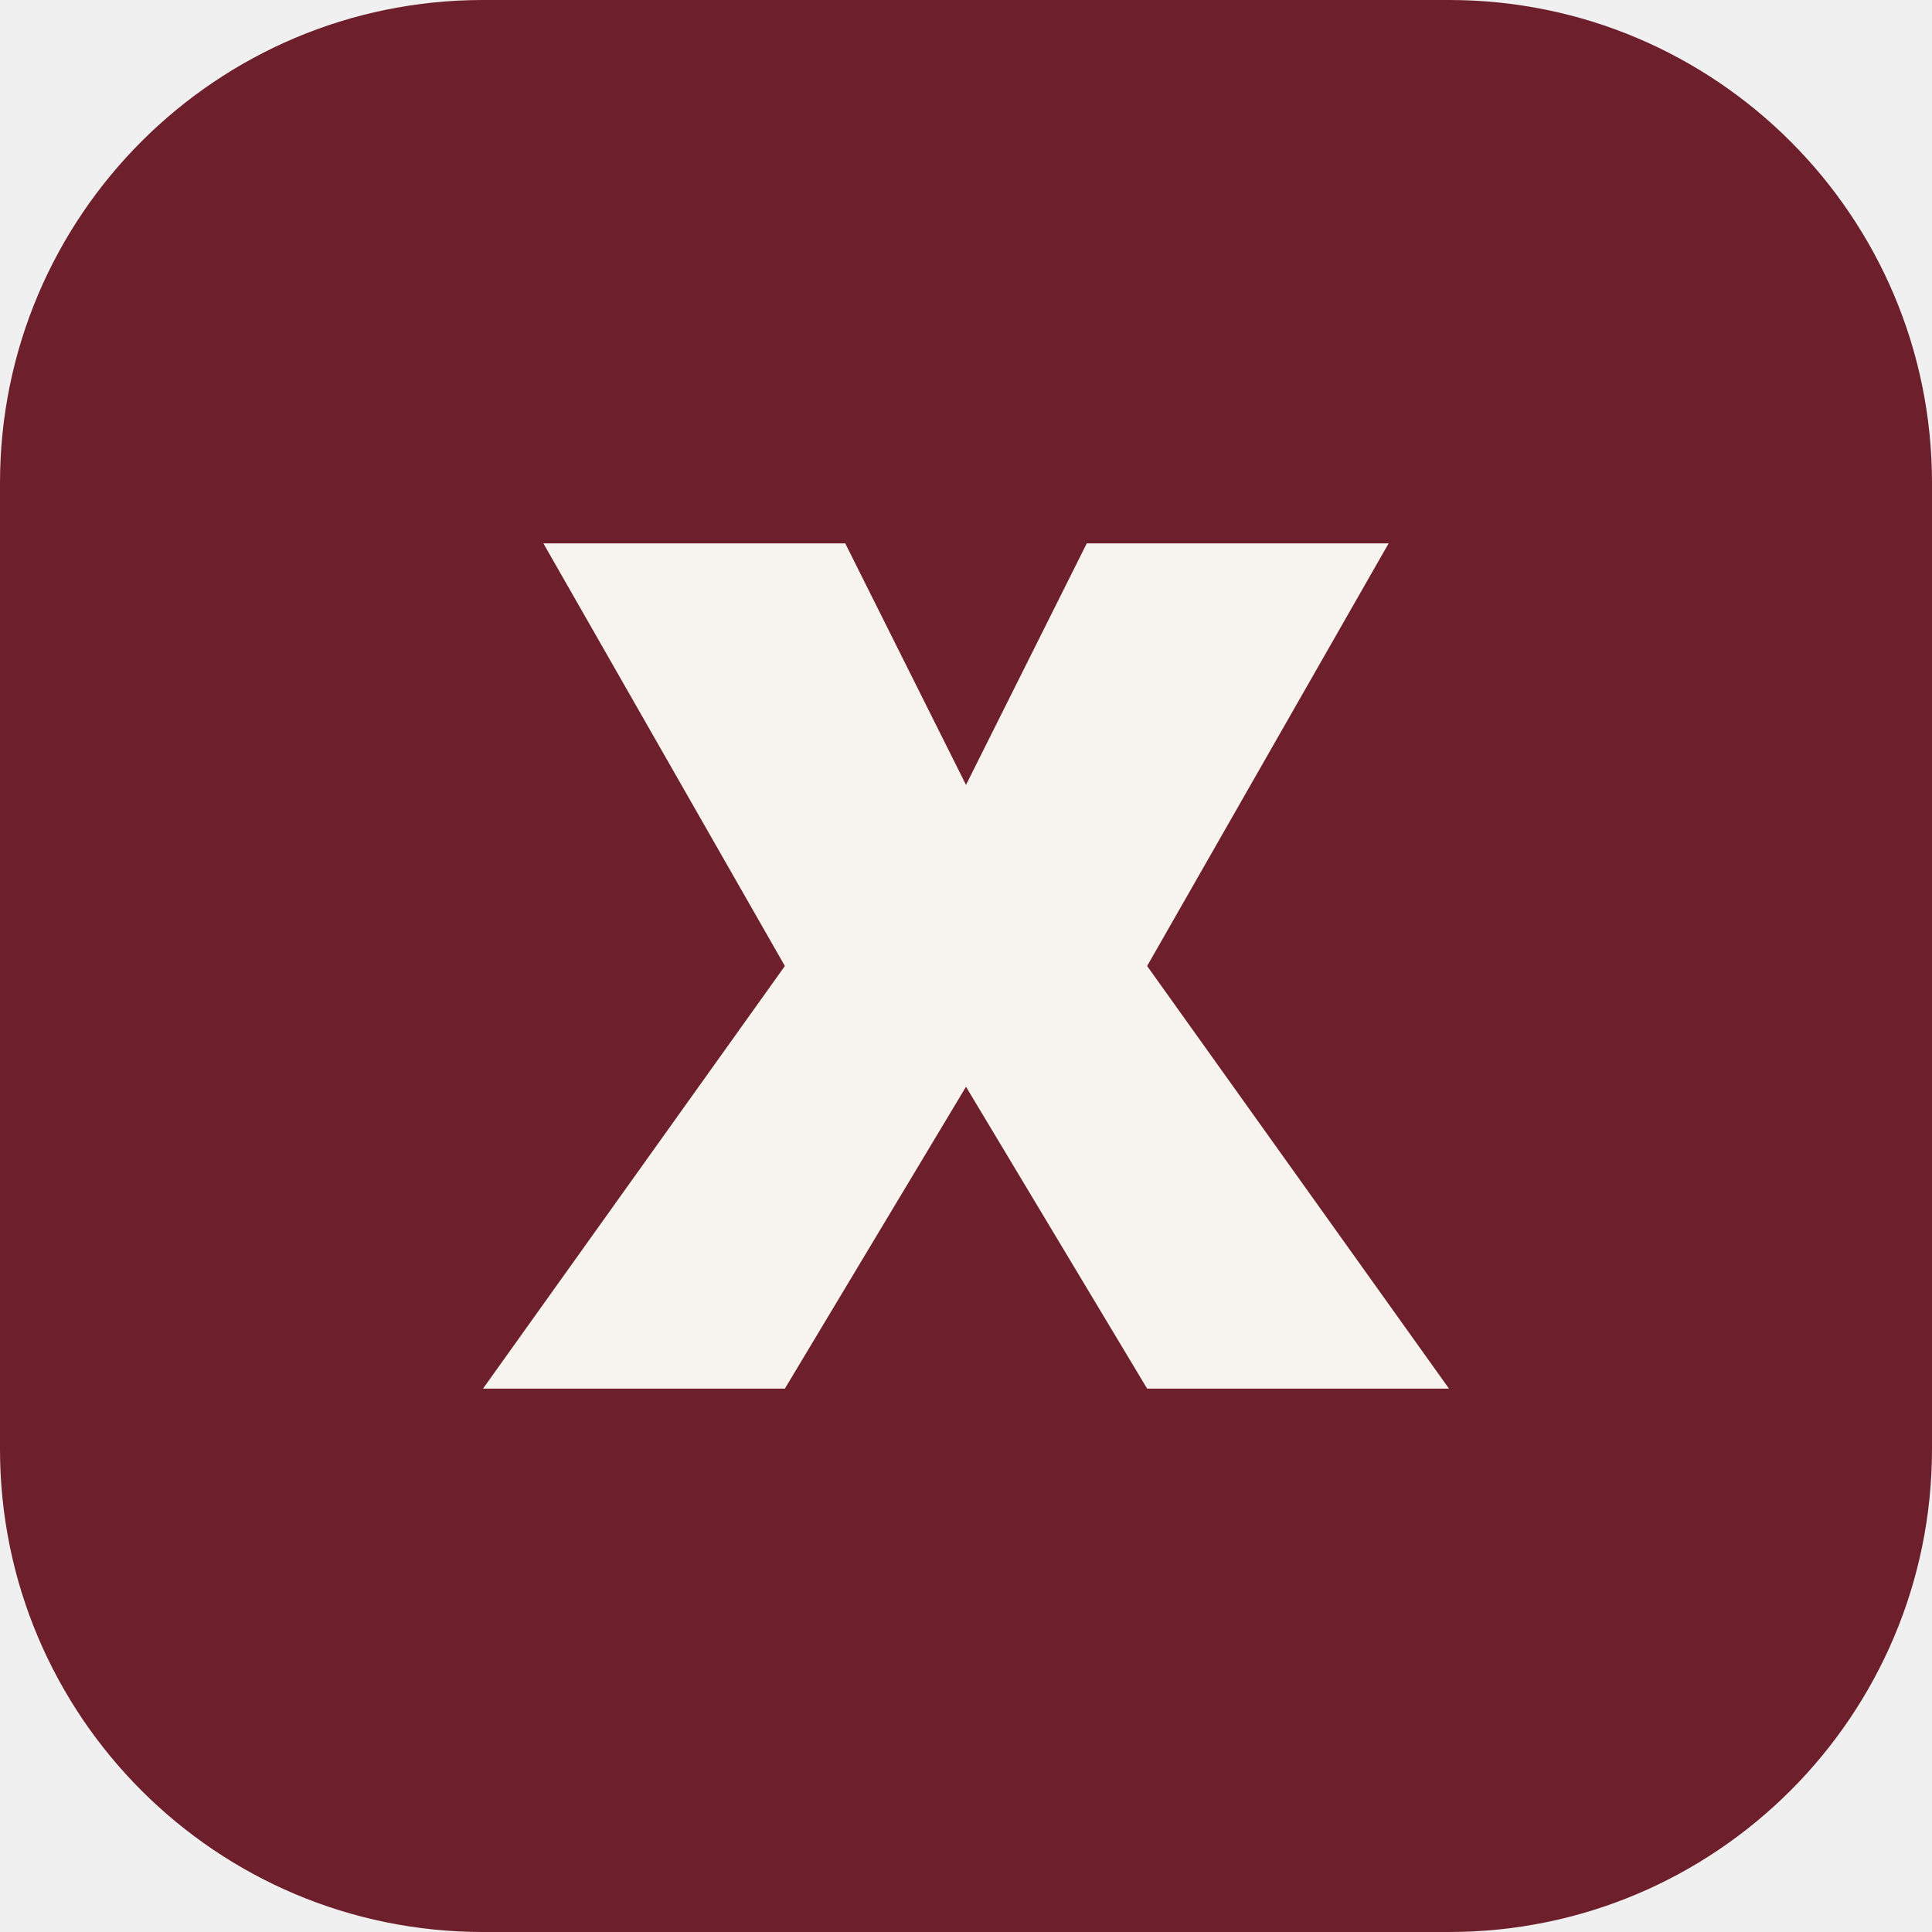
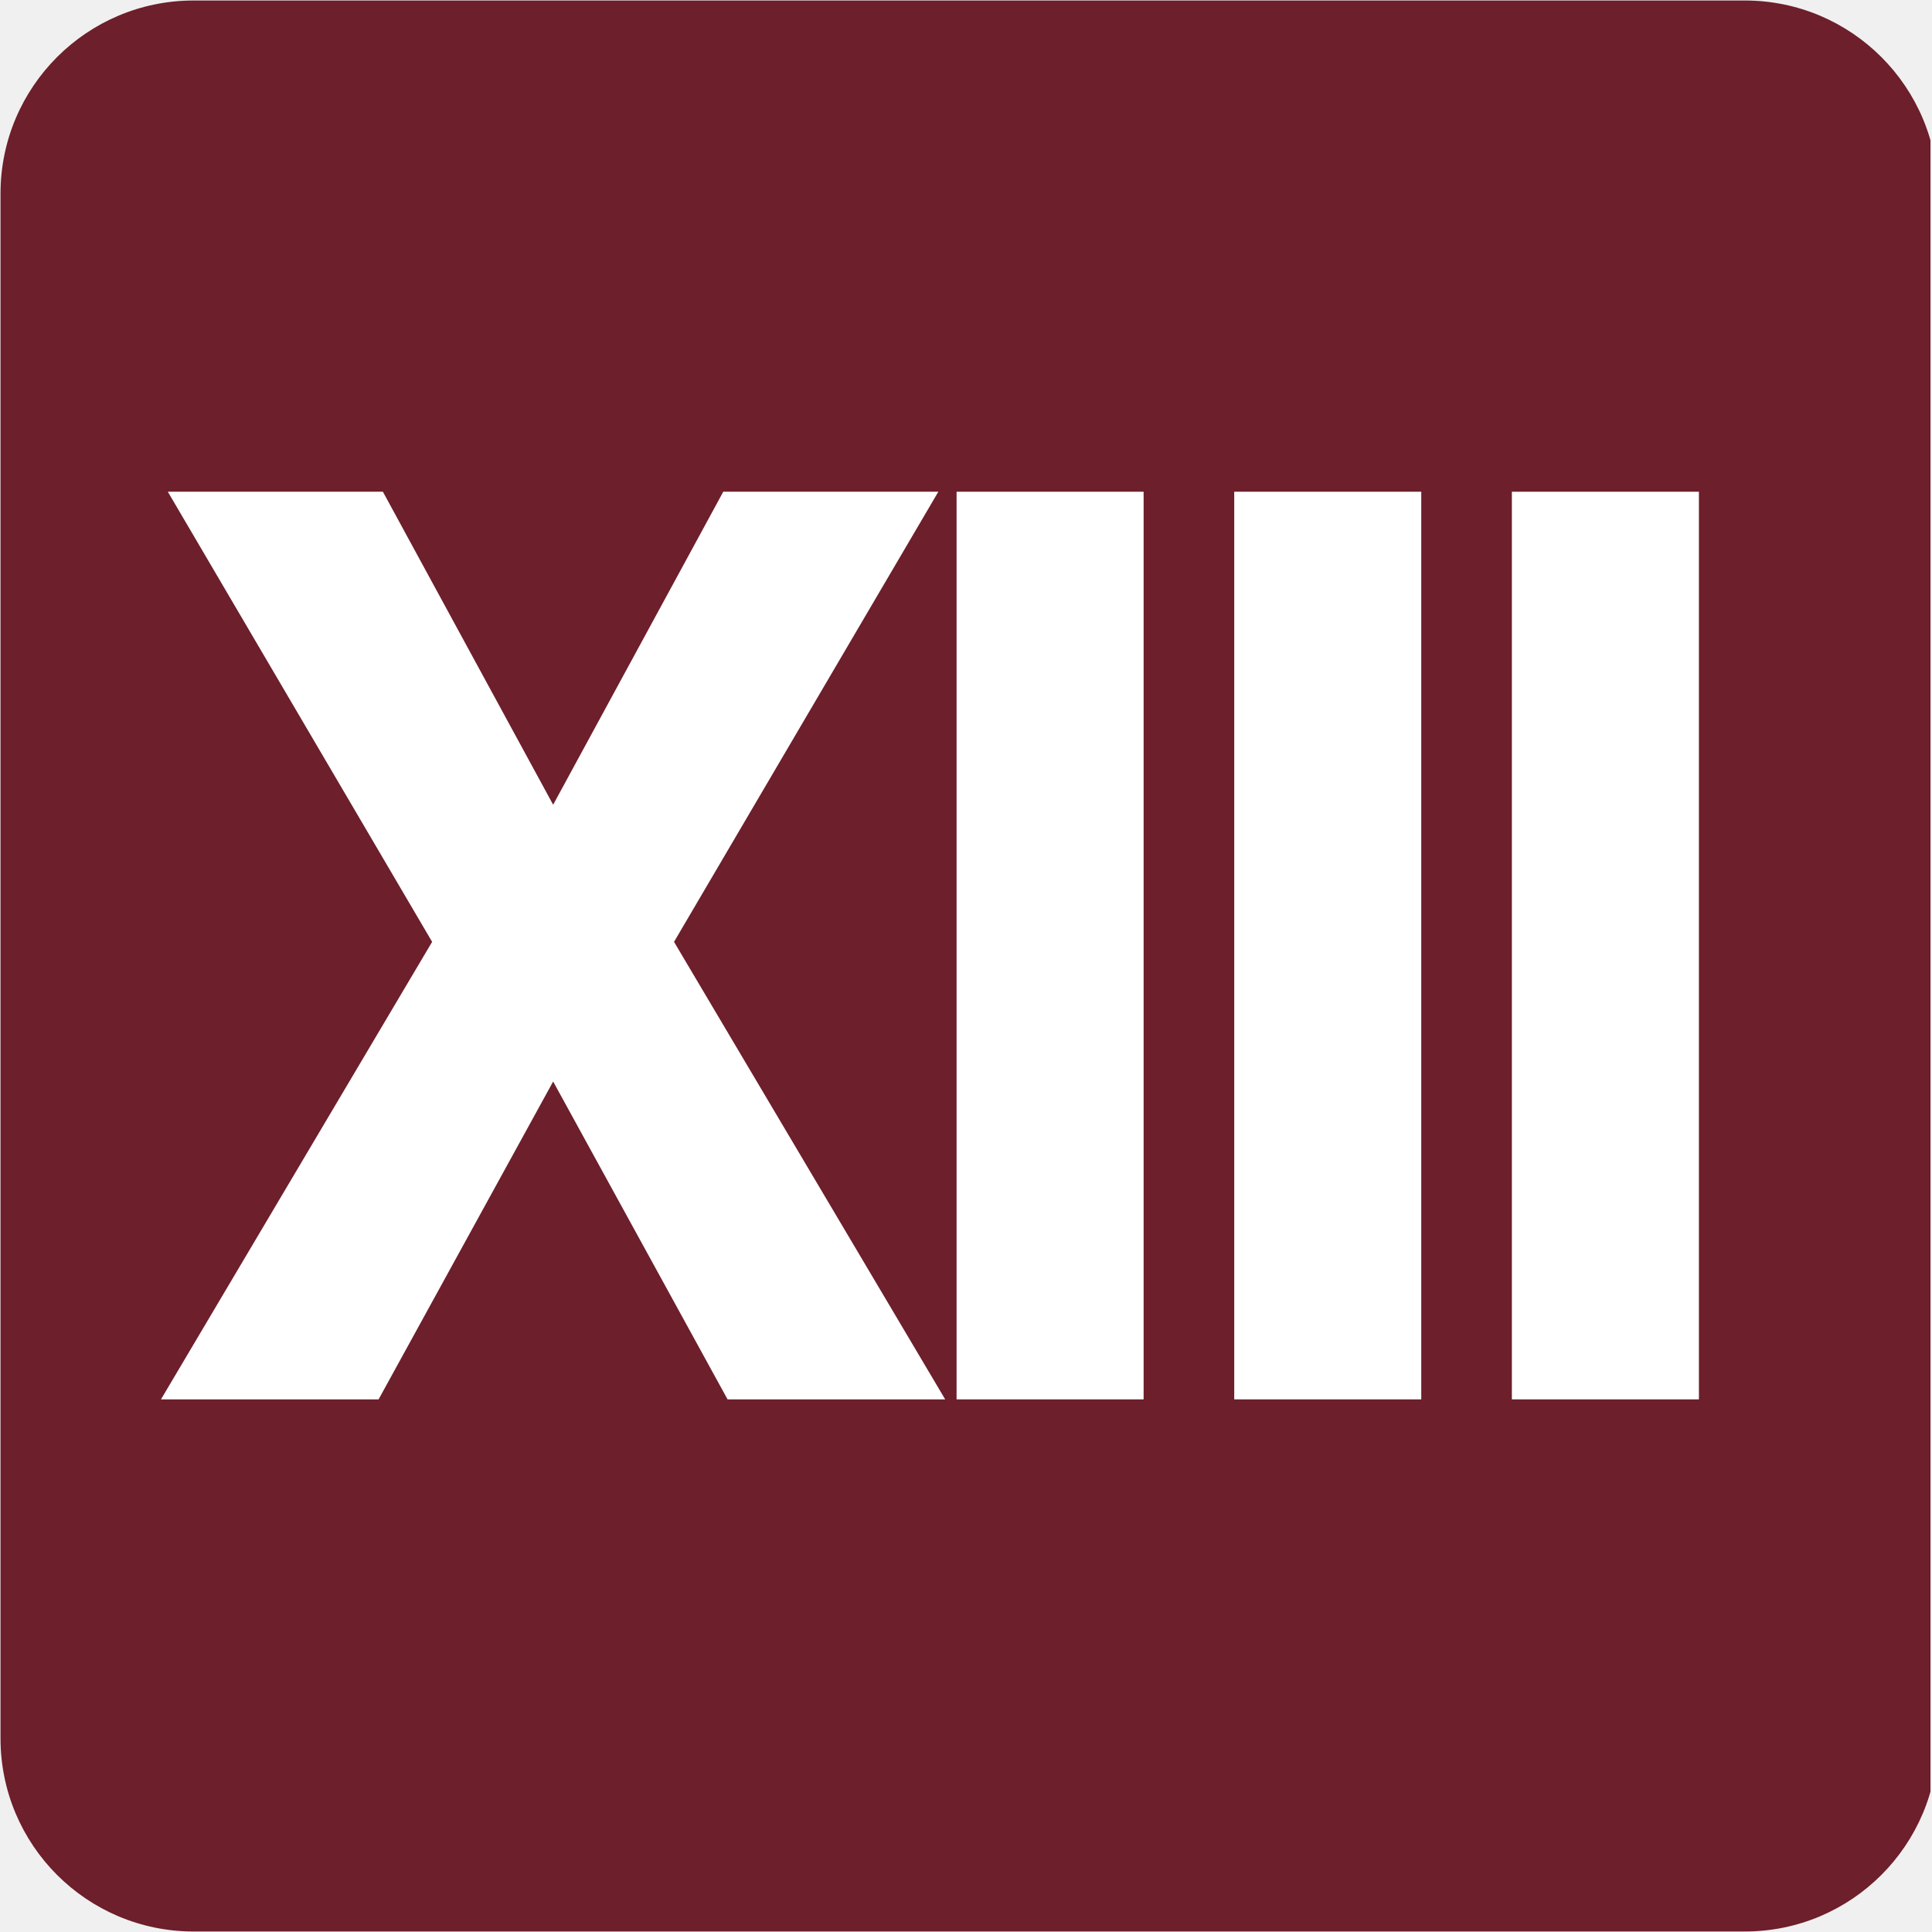
- <svg xmlns="http://www.w3.org/2000/svg" viewBox="0 0 64 64" fill="none">
-   <rect width="64" height="64" rx="16" fill="#6D1F2B" />
-   <path d="M18 18h10l4 8 4-8h10L38 32l10 14H38l-6-10-6 10H16l10-14-8-14Z" fill="#F7F4EF" />
+ <svg xmlns="http://www.w3.org/2000/svg" width="300" zoomAndPan="magnify" viewBox="0 0 224.88 225" height="300" preserveAspectRatio="xMidYMid meet" version="1.0">
+   <defs>
+     <g />
+     <clipPath id="2a3272f535">
+       <path d="M 0 0.059 L 224.762 0.059 L 224.762 224.938 L 0 224.938 Z M 0 0.059 " clip-rule="nonzero" />
+     </clipPath>
+     <clipPath id="76e8021dae">
+       <path d="M 0 0.059 L 224.762 0.059 L 224.762 224.938 L 0 224.938 Z M 0 0.059 " clip-rule="nonzero" />
+     </clipPath>
+     <clipPath id="2fe90ee27e">
+       <path d="M 22.488 0.059 L 203.145 0.059 C 215.562 0.059 225.633 10.129 225.633 22.547 L 225.633 202.453 C 225.633 214.871 215.562 224.941 203.145 224.941 L 22.488 224.941 C 10.066 224.941 0 214.871 0 202.453 L 0 22.547 C 0 10.129 10.066 0.059 22.488 0.059 Z M 22.488 0.059 " clip-rule="nonzero" />
+     </clipPath>
+     <clipPath id="81ed547802">
+       <path d="M 0 0.059 L 224.762 0.059 L 224.762 224.938 L 0 224.938 Z M 0 0.059 " clip-rule="nonzero" />
+     </clipPath>
+     <clipPath id="a1640c9fc4">
+       <path d="M 22.488 0.059 L 203.145 0.059 C 215.562 0.059 225.633 10.129 225.633 22.547 L 225.633 202.453 C 225.633 214.871 215.562 224.941 203.145 224.941 L 22.488 224.941 C 10.066 224.941 0 214.871 0 202.453 L 0 22.547 C 0 10.129 10.066 0.059 22.488 0.059 Z M 22.488 0.059 " clip-rule="nonzero" />
+     </clipPath>
+     <clipPath id="0e86cdd75a">
+       <rect x="0" width="225" y="0" height="225" />
+     </clipPath>
+     <clipPath id="44146c449f">
+       <rect x="0" width="182" y="0" height="176" />
+     </clipPath>
+     <clipPath id="d2aaa71249">
+       <rect x="0" width="225" y="0" height="225" />
+     </clipPath>
+   </defs>
+   <g clip-path="url(#2a3272f535)">
+     <g transform="matrix(1, 0, 0, 1, 0, -0.000000000000003234)">
+       <g clip-path="url(#d2aaa71249)">
+         <g clip-path="url(#76e8021dae)">
+           <g clip-path="url(#2fe90ee27e)">
+             <g transform="matrix(1, 0, 0, 1, 0, -0.000000000000003234)">
+               <g clip-path="url(#0e86cdd75a)">
+                 <g clip-path="url(#81ed547802)">
+                   <g clip-path="url(#a1640c9fc4)">
+                     <path fill="#6d1f2b" d="M 0 0.059 L 225.758 0.059 L 225.758 224.941 L 0 224.941 Z M 0 0.059 " fill-opacity="1" fill-rule="nonzero" />
+                   </g>
+                 </g>
+               </g>
+             </g>
+           </g>
+         </g>
+         <g transform="matrix(1, 0, 0, 1, 17, 24)">
+           <g clip-path="url(#44146c449f)">
+             <g fill="#ffffff" fill-opacity="1">
+               <g transform="translate(0.0932979, 138.9695)">
+                 <g>
+                   <path d="M 47.266 -69.25 L 67.078 -105.703 L 92.125 -105.703 L 61.344 -53.281 L 92.922 0 L 67.578 0 L 47.266 -37.016 L 26.938 0 L 1.594 0 L 33.172 -53.281 L 2.391 -105.703 L 27.438 -105.703 Z M 47.266 -69.25 " />
+                 </g>
+               </g>
+             </g>
+             <g fill="#ffffff" fill-opacity="1">
+               <g transform="translate(83.53097, 138.9695)">
+                 <g>
+                   <path d="M 32.594 0 L 10.812 0 L 10.812 -105.703 L 32.594 -105.703 Z M 32.594 0 " />
+                 </g>
+               </g>
+             </g>
+             <g fill="#ffffff" fill-opacity="1">
+               <g transform="translate(115.8656, 138.9695)">
+                 <g>
+                   <path d="M 32.594 0 L 10.812 0 L 10.812 -105.703 L 32.594 -105.703 Z M 32.594 0 " />
+                 </g>
+               </g>
+             </g>
+             <g fill="#ffffff" fill-opacity="1">
+               <g transform="translate(148.2003, 138.9695)">
+                 <g>
+                   <path d="M 32.594 0 L 10.812 0 L 10.812 -105.703 L 32.594 -105.703 Z M 32.594 0 " />
+                 </g>
+               </g>
+             </g>
+           </g>
+         </g>
+       </g>
+     </g>
+   </g>
</svg>
